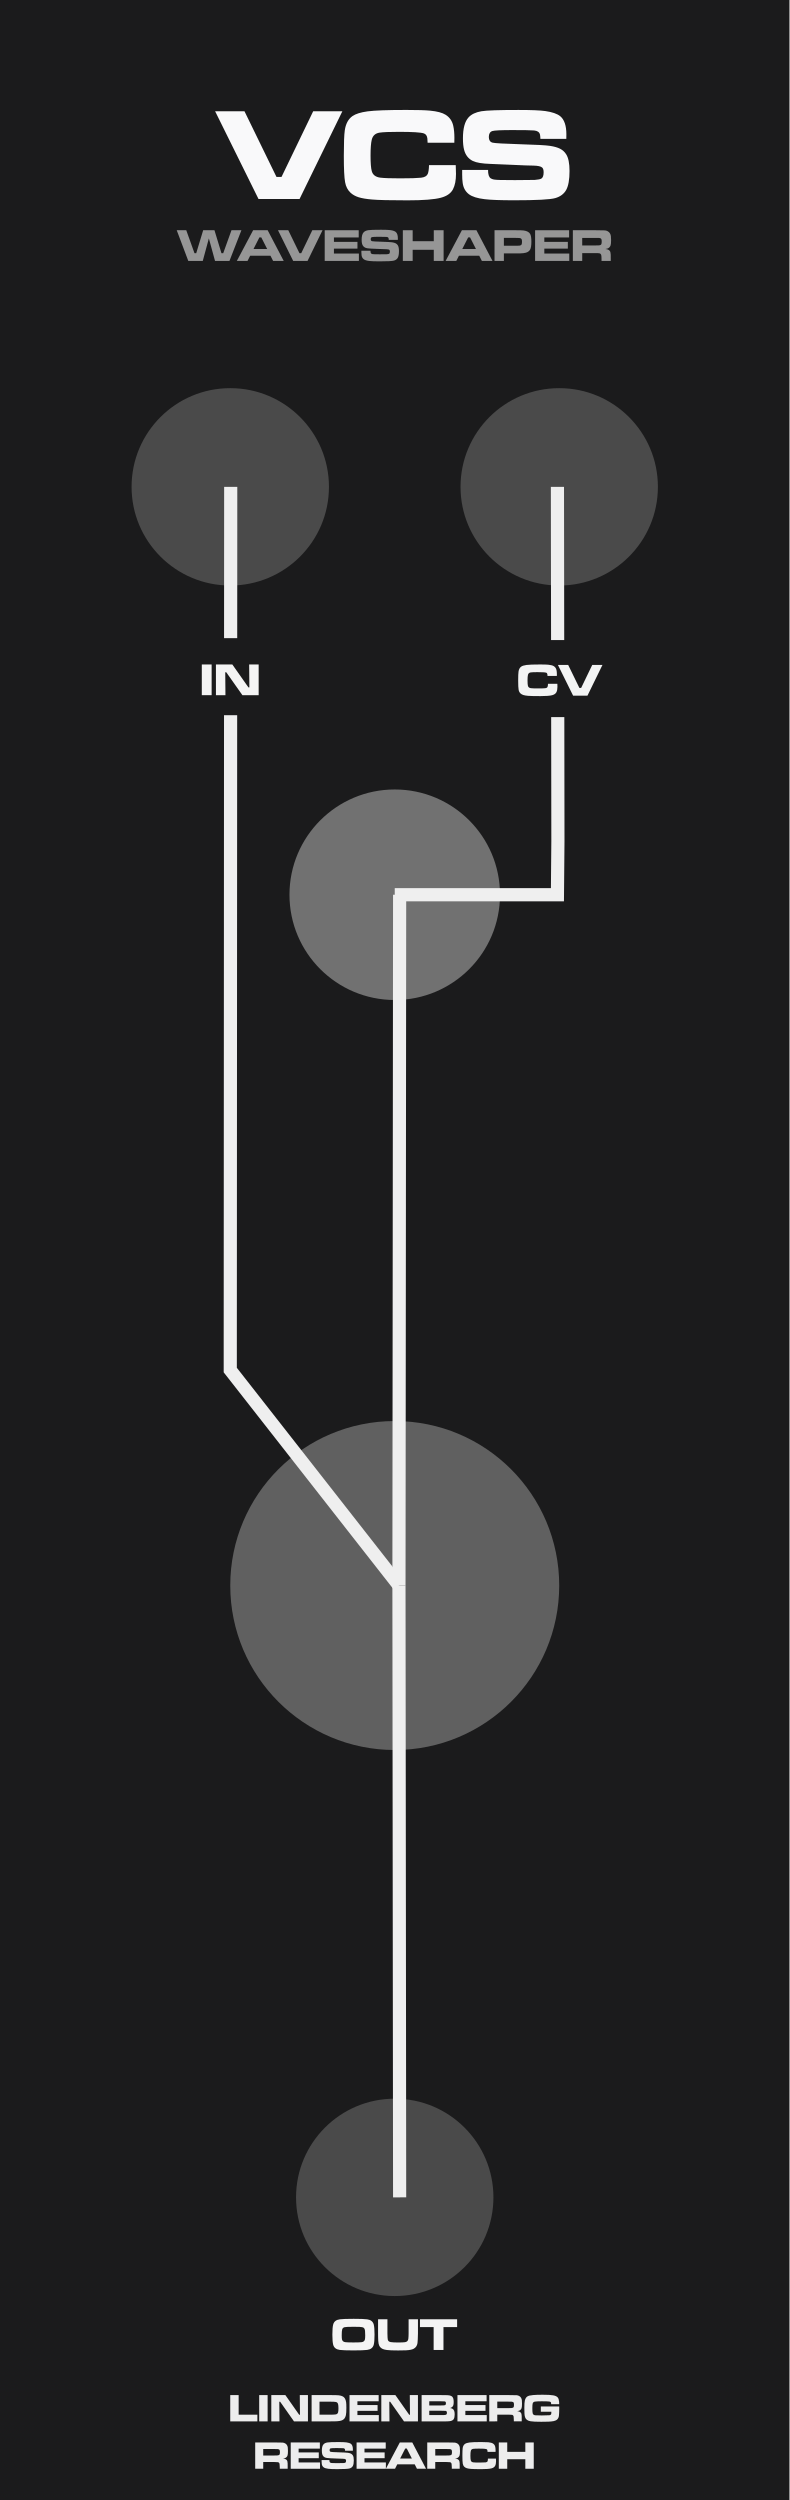
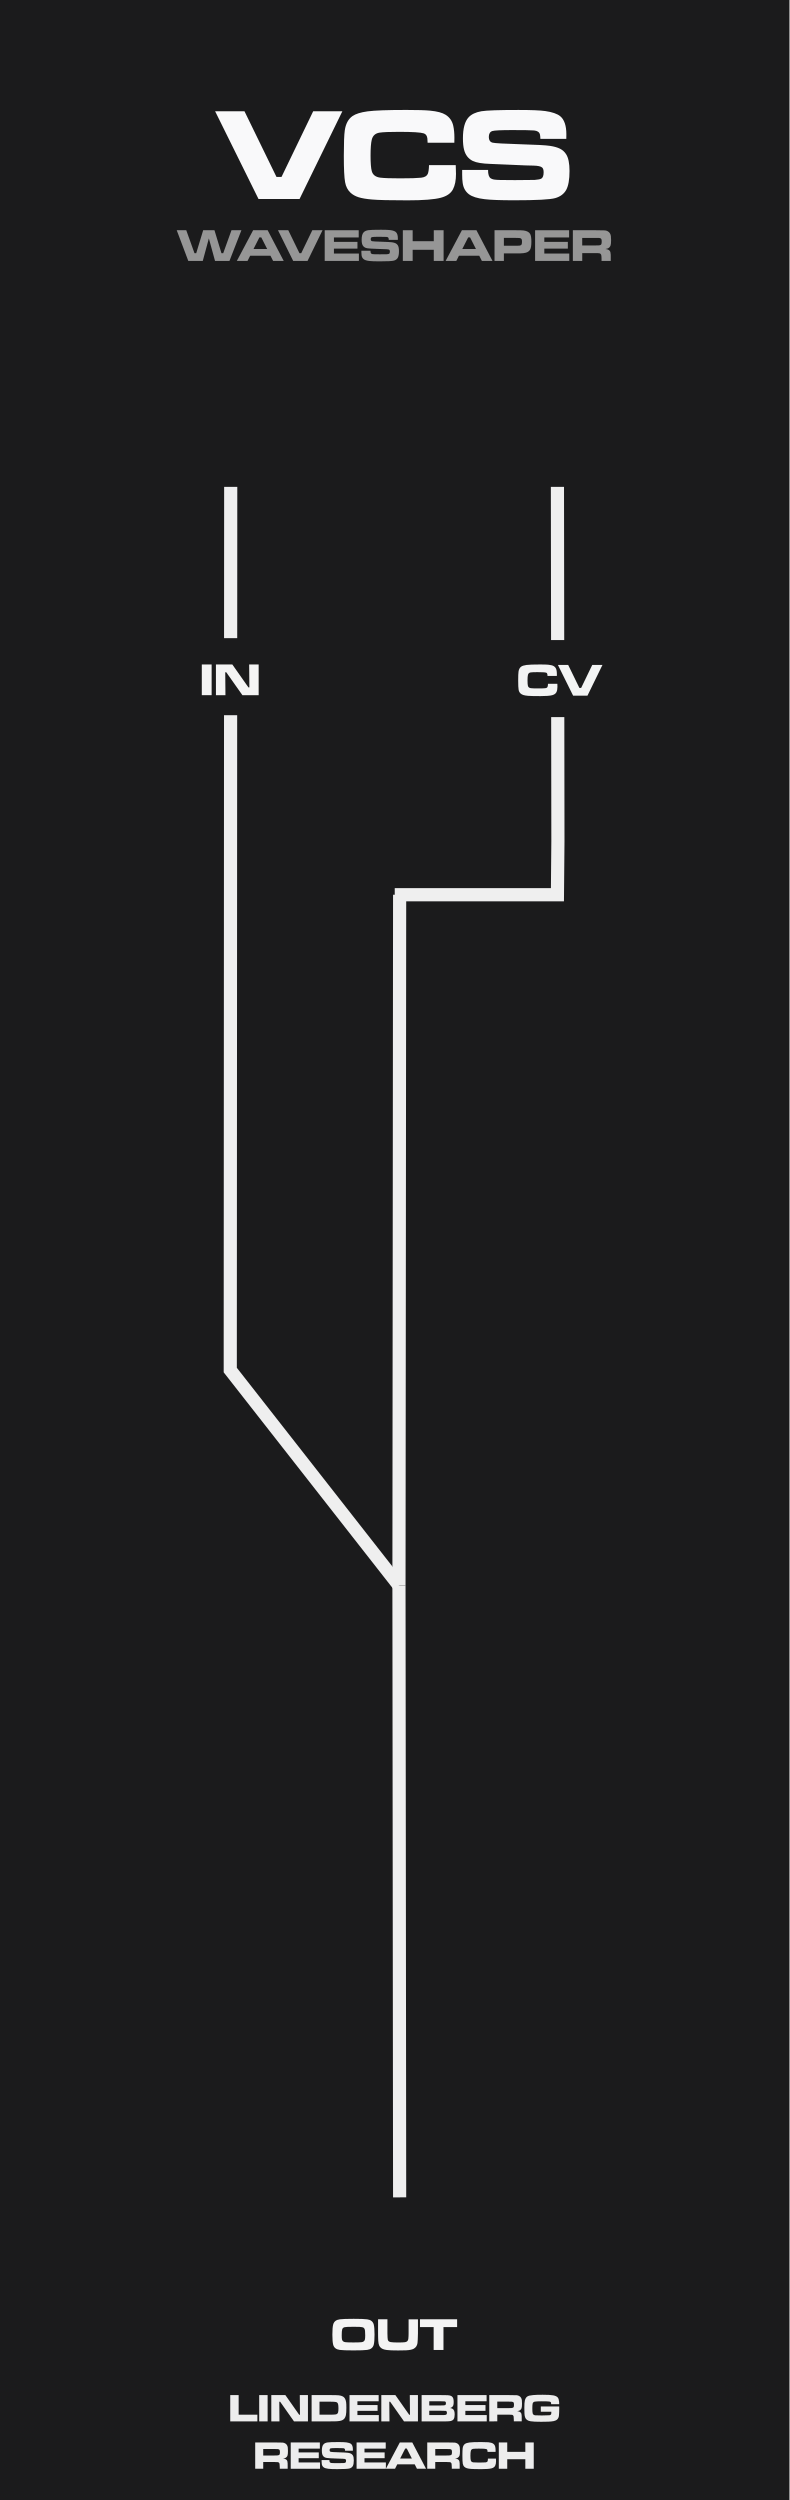
<svg xmlns="http://www.w3.org/2000/svg" version="1.1" id="Layer_1" x="0px" y="0px" width="120px" height="380px" viewBox="0 0 120 380" enable-background="new 0 0 120 380" xml:space="preserve">
  <rect fill="#1B1B1C" width="120" height="380" />
-   <circle fill="#4A4A4A" cx="60" cy="334" r="15" />
-   <circle fill="#717171" cx="60" cy="136" r="16" />
-   <circle fill="#606060" cx="60" cy="241" r="25" />
-   <circle fill="#4A4A4A" cx="85" cy="74" r="15" />
-   <circle fill="#4A4A4A" cx="35" cy="74" r="15" />
  <g>
    <path fill="#F9F9FA" d="M32.7,16.917h4.463l4.863,9.98h0.762l4.814-9.98h4.434l-6.504,13.33h-6.24L32.7,16.917z" />
-     <path fill="#F9F9FA" d="M65.21,25.101h4.062c0.026,0.651,0.039,1.097,0.039,1.338c0,0.97-0.153,1.748-0.459,2.334   c-0.319,0.612-0.928,1.039-1.826,1.279c-0.983,0.267-2.683,0.4-5.098,0.4c-2.663,0-4.457-0.042-5.381-0.127   c-0.859-0.072-1.537-0.186-2.031-0.342s-0.905-0.384-1.23-0.684c-0.436-0.404-0.713-0.938-0.83-1.602   c-0.13-0.697-0.195-2.038-0.195-4.023c0-1.908,0.049-3.193,0.146-3.857c0.143-0.996,0.531-1.719,1.162-2.168   c0.482-0.338,1.25-0.58,2.305-0.723c1.094-0.143,3.057-0.215,5.889-0.215c1.687,0,2.888,0.036,3.604,0.107   c1.081,0.104,1.868,0.312,2.363,0.625c0.612,0.384,0.999,0.941,1.162,1.67c0.117,0.521,0.176,1.123,0.176,1.807   c0,0.117-0.003,0.375-0.01,0.771h-4.062c-0.013-0.326-0.026-0.547-0.039-0.664c-0.052-0.397-0.231-0.648-0.537-0.752   c-0.462-0.156-1.726-0.234-3.789-0.234c-1.406,0-2.376,0.039-2.91,0.117c-0.651,0.091-1.055,0.446-1.211,1.064   c-0.124,0.501-0.186,1.309-0.186,2.422c0,1.146,0.062,1.937,0.186,2.373c0.156,0.566,0.586,0.895,1.289,0.986   c0.573,0.072,1.579,0.107,3.018,0.107c1.556,0,2.617-0.033,3.184-0.098c0.534-0.059,0.872-0.25,1.016-0.576   C65.132,26.165,65.197,25.719,65.21,25.101z" />
-     <path fill="#F9F9FA" d="M70.249,25.833h3.936c-0.007,0.658,0.127,1.081,0.4,1.27c0.144,0.091,0.306,0.153,0.488,0.186   s0.501,0.055,0.957,0.068c0.228,0.006,0.974,0.013,2.236,0.02c1.731-0.006,2.734-0.016,3.008-0.029   c0.515-0.039,0.853-0.107,1.016-0.205c0.228-0.143,0.342-0.462,0.342-0.957c0-0.338-0.071-0.576-0.215-0.713   c-0.195-0.189-0.661-0.29-1.396-0.303c-0.508,0-1.569-0.039-3.184-0.117c-1.667-0.078-2.747-0.124-3.242-0.137   c-1.289-0.039-2.197-0.189-2.725-0.449c-0.677-0.332-1.12-0.898-1.328-1.699c-0.117-0.443-0.176-1.022-0.176-1.738   c0-1.51,0.286-2.575,0.859-3.193c0.43-0.469,1.081-0.778,1.953-0.928c0.788-0.13,2.663-0.195,5.625-0.195   c1.927,0,3.288,0.055,4.082,0.166c1.048,0.15,1.804,0.41,2.266,0.781c0.625,0.514,0.938,1.436,0.938,2.764   c0,0.143-0.003,0.371-0.01,0.684h-3.936c-0.013-0.319-0.036-0.541-0.068-0.664c-0.091-0.365-0.391-0.57-0.898-0.615   c-0.449-0.039-1.543-0.059-3.281-0.059c-1.719,0-2.737,0.049-3.057,0.146c-0.358,0.117-0.537,0.42-0.537,0.908   c0,0.469,0.188,0.755,0.566,0.859c0.319,0.084,1.755,0.166,4.307,0.244c2.312,0.065,3.786,0.146,4.424,0.244   c0.645,0.098,1.157,0.244,1.538,0.439s0.686,0.472,0.913,0.83c0.345,0.527,0.518,1.377,0.518,2.549   c0,1.309-0.169,2.269-0.508,2.881c-0.339,0.605-0.892,1.019-1.66,1.24c-0.755,0.221-2.835,0.332-6.24,0.332   c-2.07,0-3.564-0.055-4.482-0.166c-1.12-0.13-1.924-0.384-2.412-0.762c-0.527-0.404-0.84-0.973-0.938-1.709   c-0.052-0.358-0.078-0.781-0.078-1.27V25.833z" />
+     <path fill="#F9F9FA" d="M65.21,25.101h4.062c0.026,0.651,0.039,1.097,0.039,1.338c0,0.97-0.152,1.748-0.459,2.334   c-0.318,0.612-0.928,1.039-1.826,1.279c-0.982,0.267-2.683,0.4-5.098,0.4c-2.663,0-4.457-0.042-5.381-0.127   c-0.859-0.072-1.537-0.186-2.031-0.342c-0.494-0.156-0.905-0.384-1.23-0.684c-0.436-0.404-0.713-0.938-0.83-1.602   c-0.13-0.697-0.195-2.038-0.195-4.023c0-1.908,0.049-3.193,0.146-3.857c0.143-0.996,0.531-1.719,1.162-2.168   c0.482-0.338,1.25-0.58,2.305-0.723c1.094-0.143,3.057-0.215,5.89-0.215c1.687,0,2.887,0.036,3.604,0.107   c1.081,0.104,1.867,0.312,2.363,0.625c0.611,0.384,0.998,0.941,1.162,1.67c0.116,0.521,0.176,1.123,0.176,1.807   c0,0.117-0.004,0.375-0.01,0.771h-4.062c-0.014-0.326-0.025-0.547-0.039-0.664c-0.053-0.397-0.23-0.648-0.537-0.752   c-0.462-0.156-1.727-0.234-3.789-0.234c-1.406,0-2.376,0.039-2.91,0.117c-0.651,0.091-1.055,0.446-1.211,1.064   c-0.124,0.501-0.186,1.309-0.186,2.422c0,1.146,0.062,1.937,0.186,2.373c0.156,0.566,0.586,0.895,1.289,0.986   c0.573,0.072,1.579,0.107,3.018,0.107c1.557,0,2.617-0.033,3.185-0.098c0.534-0.059,0.872-0.25,1.017-0.576   C65.132,26.165,65.197,25.719,65.21,25.101z" />
+     <path fill="#F9F9FA" d="M70.249,25.833h3.937c-0.008,0.658,0.127,1.081,0.399,1.27c0.144,0.091,0.306,0.153,0.488,0.186   c0.182,0.033,0.501,0.055,0.956,0.068c0.229,0.006,0.975,0.013,2.236,0.02c1.731-0.006,2.734-0.016,3.008-0.029   c0.516-0.039,0.854-0.107,1.017-0.205c0.228-0.143,0.342-0.462,0.342-0.957c0-0.338-0.071-0.576-0.215-0.713   c-0.194-0.189-0.661-0.29-1.396-0.303c-0.508,0-1.569-0.039-3.185-0.117c-1.667-0.078-2.747-0.124-3.241-0.137   c-1.289-0.039-2.197-0.189-2.726-0.449c-0.677-0.332-1.12-0.898-1.328-1.699c-0.117-0.443-0.176-1.022-0.176-1.738   c0-1.51,0.286-2.575,0.858-3.193c0.43-0.469,1.082-0.778,1.953-0.928c0.788-0.13,2.663-0.195,5.625-0.195   c1.928,0,3.288,0.055,4.082,0.166c1.049,0.15,1.805,0.41,2.266,0.781c0.625,0.514,0.938,1.436,0.938,2.764   c0,0.143-0.003,0.371-0.01,0.684h-3.937c-0.013-0.319-0.035-0.541-0.067-0.664c-0.091-0.365-0.392-0.57-0.898-0.615   c-0.448-0.039-1.543-0.059-3.28-0.059c-1.72,0-2.737,0.049-3.058,0.146c-0.358,0.117-0.537,0.42-0.537,0.908   c0,0.469,0.188,0.755,0.566,0.859c0.319,0.084,1.755,0.166,4.307,0.244c2.312,0.065,3.786,0.146,4.425,0.244   c0.645,0.098,1.156,0.244,1.537,0.439c0.381,0.195,0.687,0.472,0.913,0.83c0.345,0.527,0.519,1.377,0.519,2.549   c0,1.309-0.17,2.269-0.508,2.881c-0.34,0.605-0.893,1.019-1.66,1.24c-0.756,0.221-2.836,0.332-6.24,0.332   c-2.07,0-3.564-0.055-4.482-0.166c-1.119-0.13-1.924-0.384-2.412-0.762c-0.526-0.404-0.84-0.973-0.938-1.709   c-0.053-0.358-0.078-0.781-0.078-1.27L70.249,25.833L70.249,25.833z" />
  </g>
  <polyline fill="none" stroke="#EFEFEF" stroke-width="2" stroke-miterlimit="10" points="60,136 84.73,136 84.803,127.875 84.73,74   " />
-   <polyline fill="none" stroke="#EFEFEF" stroke-width="2" stroke-miterlimit="10" points="35.069,74 35,205 35,208.25 60.642,241 " />
-   <rect x="76.767" y="97.29" fill="#1B1B1C" width="16.474" height="11.71" />
+   <polyline fill="none" stroke="#EFEFEF" stroke-width="2" stroke-miterlimit="10" points="35.069,74 35,205 35,208.25 60.643,241 " />
+   <rect x="76.768" y="97.29" fill="#1B1B1C" width="16.474" height="11.71" />
  <rect x="26.832" y="97" fill="#1B1B1C" width="16.474" height="11.71" />
  <g>
    <path fill="#969696" d="M26.863,34.995h1.449l1.251,3.493h0.263l1.056-3.493h1.716l1.063,3.493h0.267l1.258-3.493h1.507   l-1.815,4.666h-2.194l-0.937-3.421l-0.926,3.421H28.62L26.863,34.995z" />
    <path fill="#969696" d="M41.511,39.66l-0.4-0.79h-3.086l-0.4,0.79h-1.624l2.475-4.666h2.208l2.44,4.666H41.511z M40.612,37.849   l-0.899-1.767H39.43l-0.899,1.767H40.612z" />
    <path fill="#969696" d="M42.255,34.995h1.562l1.702,3.493h0.267l1.685-3.493h1.552l-2.276,4.666h-2.184L42.255,34.995z" />
    <path fill="#969696" d="M49.356,34.995h5.168v1.097h-3.767v0.673h3.575v1.025h-3.575v0.749h3.794v1.121h-5.195V34.995z" />
-     <path fill="#969696" d="M54.93,38.115h1.377c-0.002,0.23,0.044,0.378,0.14,0.444c0.05,0.032,0.107,0.054,0.171,0.065   s0.175,0.02,0.335,0.024c0.08,0.002,0.341,0.004,0.783,0.007c0.606-0.002,0.957-0.006,1.053-0.01   c0.18-0.014,0.298-0.038,0.355-0.072c0.08-0.05,0.12-0.162,0.12-0.335c0-0.119-0.025-0.202-0.075-0.25   c-0.068-0.066-0.231-0.102-0.489-0.106c-0.178,0-0.549-0.014-1.114-0.041c-0.583-0.027-0.961-0.043-1.135-0.048   c-0.451-0.014-0.769-0.066-0.954-0.157c-0.237-0.116-0.392-0.314-0.465-0.595c-0.041-0.155-0.062-0.358-0.062-0.608   c0-0.529,0.1-0.901,0.301-1.118c0.15-0.164,0.378-0.272,0.684-0.325c0.276-0.045,0.932-0.068,1.969-0.068   c0.674,0,1.151,0.02,1.429,0.058c0.367,0.052,0.631,0.144,0.793,0.273c0.219,0.18,0.328,0.502,0.328,0.967   c0,0.05-0.001,0.13-0.003,0.239h-1.377c-0.004-0.112-0.013-0.189-0.024-0.232c-0.032-0.127-0.137-0.199-0.314-0.215   c-0.157-0.014-0.54-0.021-1.148-0.021c-0.602,0-0.958,0.017-1.07,0.051c-0.125,0.041-0.188,0.147-0.188,0.318   c0,0.164,0.066,0.264,0.198,0.301c0.112,0.03,0.614,0.058,1.507,0.085c0.809,0.023,1.325,0.051,1.548,0.085   c0.226,0.034,0.405,0.085,0.539,0.154c0.133,0.068,0.24,0.165,0.319,0.291c0.121,0.185,0.181,0.482,0.181,0.892   c0,0.458-0.059,0.794-0.178,1.008c-0.119,0.212-0.312,0.356-0.581,0.434c-0.264,0.078-0.992,0.116-2.184,0.116   c-0.725,0-1.248-0.02-1.569-0.058c-0.392-0.045-0.673-0.134-0.844-0.267c-0.185-0.141-0.294-0.341-0.328-0.598   c-0.018-0.125-0.027-0.273-0.027-0.444V38.115z" />
-     <path fill="#969696" d="M61.232,34.995h1.493v1.668h3.21v-1.668h1.493v4.666h-1.493v-1.692h-3.21v1.692h-1.493V34.995z" />
-     <path fill="#969696" d="M73.244,39.66l-0.399-0.79h-3.087l-0.399,0.79h-1.624l2.475-4.666h2.209l2.439,4.666H73.244z    M72.346,37.849l-0.898-1.767h-0.284l-0.899,1.767H72.346z" />
-     <path fill="#969696" d="M75.168,39.66v-4.666h3.195c0.634,0,1.042,0.013,1.225,0.038c0.501,0.066,0.834,0.245,0.998,0.537   c0.123,0.219,0.184,0.609,0.184,1.172c0,0.577-0.066,0.981-0.201,1.213c-0.128,0.219-0.338,0.37-0.633,0.455   c-0.216,0.062-0.507,0.097-0.871,0.106c-0.164,0.002-0.393,0.003-0.688,0.003H76.59v1.142H75.168z M76.59,37.353h1.777   c0.289-0.002,0.464-0.006,0.523-0.01c0.209-0.014,0.343-0.081,0.399-0.202c0.036-0.075,0.055-0.209,0.055-0.403   c0-0.182-0.021-0.31-0.062-0.383c-0.062-0.109-0.19-0.17-0.387-0.181c-0.061-0.004-0.237-0.009-0.529-0.014H76.59V37.353z" />
-     <path fill="#969696" d="M81.336,34.995h5.168v1.097h-3.767v0.673h3.575v1.025h-3.575v0.749h3.794v1.121h-5.195V34.995z" />
-     <path fill="#969696" d="M87.074,39.66v-4.666h3.436c0.811,0.002,1.289,0.01,1.436,0.024c0.166,0.016,0.316,0.064,0.452,0.146   c0.136,0.081,0.241,0.184,0.316,0.309c0.077,0.134,0.124,0.274,0.14,0.42c0.021,0.171,0.031,0.377,0.031,0.619   c0,0.38-0.026,0.646-0.078,0.796c-0.08,0.223-0.23,0.378-0.451,0.465c-0.076,0.03-0.188,0.056-0.339,0.079   c0.299,0.023,0.513,0.108,0.643,0.256c0.057,0.066,0.098,0.142,0.121,0.228c0.024,0.085,0.041,0.21,0.05,0.374   c0.002,0.084,0.004,0.256,0.004,0.516v0.434h-1.402v-0.25c0-0.278-0.012-0.478-0.037-0.598c-0.036-0.173-0.129-0.276-0.277-0.308   c-0.098-0.021-0.304-0.031-0.618-0.031h-2.003v1.186H87.074z M88.496,37.309h2c0.298-0.004,0.475-0.009,0.529-0.014   c0.2-0.011,0.327-0.073,0.379-0.185c0.037-0.078,0.055-0.208,0.055-0.393c0-0.16-0.016-0.278-0.047-0.355   c-0.049-0.114-0.163-0.178-0.346-0.191c-0.063-0.004-0.255-0.008-0.574-0.01h-1.996V37.309z" />
+     <path fill="#969696" d="M54.93,38.115h1.377c-0.002,0.23,0.044,0.378,0.14,0.444c0.05,0.032,0.107,0.054,0.171,0.065   c0.064,0.011,0.175,0.02,0.335,0.024c0.08,0.002,0.341,0.004,0.783,0.007c0.606-0.002,0.957-0.006,1.053-0.01   c0.18-0.014,0.298-0.038,0.355-0.072c0.08-0.05,0.12-0.162,0.12-0.335c0-0.119-0.025-0.202-0.075-0.25   c-0.068-0.066-0.231-0.102-0.489-0.106c-0.178,0-0.549-0.014-1.114-0.041c-0.583-0.027-0.961-0.043-1.135-0.048   c-0.451-0.014-0.769-0.066-0.954-0.157c-0.237-0.116-0.392-0.314-0.465-0.595c-0.041-0.155-0.062-0.358-0.062-0.608   c0-0.529,0.1-0.901,0.301-1.118c0.15-0.164,0.378-0.272,0.684-0.325c0.276-0.045,0.932-0.068,1.969-0.068   c0.674,0,1.151,0.02,1.429,0.058c0.367,0.052,0.631,0.144,0.793,0.273c0.219,0.18,0.328,0.502,0.328,0.967   c0,0.05-0.001,0.13-0.003,0.239h-1.377c-0.004-0.112-0.013-0.189-0.024-0.232c-0.032-0.127-0.137-0.199-0.314-0.215   c-0.157-0.014-0.54-0.021-1.148-0.021c-0.602,0-0.958,0.017-1.07,0.051c-0.125,0.041-0.188,0.147-0.188,0.318   c0,0.164,0.066,0.264,0.198,0.301c0.112,0.03,0.614,0.058,1.507,0.085c0.809,0.023,1.325,0.051,1.548,0.085   c0.226,0.034,0.405,0.085,0.539,0.154c0.133,0.068,0.24,0.165,0.319,0.291c0.121,0.185,0.182,0.482,0.182,0.892   c0,0.458-0.06,0.794-0.179,1.008c-0.119,0.212-0.312,0.356-0.581,0.434c-0.264,0.078-0.992,0.116-2.184,0.116   c-0.725,0-1.248-0.02-1.569-0.058c-0.392-0.045-0.673-0.134-0.844-0.267c-0.185-0.141-0.294-0.341-0.328-0.598   c-0.018-0.125-0.027-0.273-0.027-0.444L54.93,38.115L54.93,38.115z" />
+     <path fill="#969696" d="M61.232,34.995h1.492v1.668h3.211v-1.668h1.492v4.666h-1.492v-1.692h-3.211v1.692h-1.492V34.995z" />
+     <path fill="#969696" d="M73.244,39.66l-0.398-0.79h-3.088l-0.398,0.79h-1.625l2.476-4.666h2.209l2.438,4.666H73.244z    M72.346,37.849l-0.897-1.767h-0.284l-0.898,1.767H72.346z" />
+     <path fill="#969696" d="M75.168,39.66v-4.666h3.195c0.634,0,1.041,0.013,1.225,0.038c0.501,0.066,0.834,0.245,0.998,0.537   c0.123,0.219,0.184,0.609,0.184,1.172c0,0.577-0.065,0.981-0.201,1.213c-0.127,0.219-0.338,0.37-0.633,0.455   c-0.215,0.062-0.506,0.097-0.871,0.106c-0.164,0.002-0.393,0.003-0.688,0.003H76.59v1.142H75.168z M76.59,37.353h1.777   c0.289-0.002,0.464-0.006,0.523-0.01c0.209-0.014,0.342-0.081,0.398-0.202c0.036-0.075,0.055-0.209,0.055-0.403   c0-0.182-0.021-0.31-0.062-0.383c-0.062-0.109-0.19-0.17-0.388-0.181c-0.061-0.004-0.236-0.009-0.528-0.014H76.59V37.353z" />
+     <path fill="#969696" d="M81.336,34.995h5.168v1.097h-3.768v0.673h3.576v1.025h-3.576v0.749h3.795v1.121h-5.195V34.995z" />
+     <path fill="#969696" d="M87.074,39.66v-4.666h3.436c0.811,0.002,1.289,0.01,1.436,0.024c0.166,0.016,0.316,0.064,0.453,0.146   c0.136,0.081,0.24,0.184,0.315,0.309c0.077,0.134,0.124,0.274,0.14,0.42c0.021,0.171,0.031,0.377,0.031,0.619   c0,0.38-0.025,0.646-0.078,0.796c-0.08,0.223-0.229,0.378-0.451,0.465c-0.076,0.03-0.188,0.056-0.338,0.079   c0.299,0.023,0.512,0.108,0.643,0.256c0.057,0.066,0.098,0.142,0.121,0.228c0.023,0.085,0.041,0.21,0.05,0.374   c0.002,0.084,0.004,0.256,0.004,0.516v0.434h-1.401v-0.25c0-0.278-0.013-0.478-0.037-0.598c-0.037-0.173-0.129-0.276-0.277-0.308   c-0.098-0.021-0.305-0.031-0.618-0.031h-2.003v1.186L87.074,39.66L87.074,39.66z M88.496,37.309h2   c0.298-0.004,0.475-0.009,0.529-0.014c0.199-0.011,0.326-0.073,0.379-0.185c0.037-0.078,0.055-0.208,0.055-0.393   c0-0.16-0.016-0.278-0.047-0.355c-0.049-0.114-0.163-0.178-0.346-0.191c-0.063-0.004-0.256-0.008-0.574-0.01h-1.996V37.309z" />
  </g>
  <g>
    <path fill="#EDEDED" d="M34.996,364.053h1.279v2.979h2.846v1.02h-4.125V364.053z" />
    <path fill="#EDEDED" d="M39.398,364.053h1.28v3.999h-1.28V364.053z" />
-     <path fill="#EDEDED" d="M41.238,364.053h2.137l2.095,2.982h0.126l-0.029-2.982h1.24v3.999h-2.119l-2.104-2.985h-0.132l0.026,2.985   h-1.24V364.053z" />
-     <path fill="#EDEDED" d="M47.365,368.052v-3.999h2.886c0.627,0,1.032,0.011,1.216,0.032c0.355,0.041,0.617,0.134,0.785,0.275   c0.18,0.156,0.298,0.408,0.354,0.759c0.027,0.166,0.041,0.455,0.041,0.867c0,0.529-0.022,0.897-0.069,1.104   c-0.063,0.281-0.17,0.488-0.316,0.621c-0.1,0.092-0.221,0.161-0.362,0.208c-0.143,0.047-0.336,0.081-0.578,0.103   c-0.19,0.021-0.547,0.026-1.065,0.026L47.365,368.052L47.365,368.052z M48.566,367.032h1.695c0.344,0,0.602-0.017,0.771-0.041   c0.188-0.031,0.309-0.139,0.357-0.313c0.036-0.129,0.055-0.332,0.055-0.609c0-0.297-0.02-0.515-0.059-0.65   c-0.047-0.174-0.154-0.279-0.322-0.316c-0.133-0.029-0.403-0.047-0.813-0.047h-1.685V367.032L48.566,367.032z" />
+     <path fill="#EDEDED" d="M41.238,364.053h2.137l2.095,2.982h0.126l-0.029-2.982h1.24v3.999h-2.119l-2.104-2.984h-0.132l0.026,2.984   h-1.24V364.053z" />
+     <path fill="#EDEDED" d="M47.365,368.052v-3.999h2.886c0.627,0,1.032,0.012,1.216,0.032c0.355,0.041,0.617,0.134,0.785,0.275   c0.18,0.155,0.298,0.407,0.354,0.759c0.027,0.166,0.041,0.455,0.041,0.867c0,0.528-0.022,0.896-0.069,1.104   c-0.063,0.281-0.17,0.488-0.316,0.621c-0.1,0.092-0.221,0.161-0.362,0.208c-0.143,0.047-0.336,0.081-0.578,0.104   c-0.19,0.021-0.547,0.025-1.065,0.025L47.365,368.052L47.365,368.052z M48.566,367.032h1.695c0.344,0,0.602-0.018,0.771-0.041   c0.188-0.031,0.309-0.14,0.357-0.313c0.036-0.129,0.055-0.332,0.055-0.608c0-0.297-0.02-0.516-0.059-0.65   c-0.047-0.174-0.154-0.279-0.322-0.315c-0.133-0.029-0.403-0.048-0.813-0.048h-1.685L48.566,367.032L48.566,367.032z" />
    <path fill="#EDEDED" d="M53.126,364.053h4.43v0.94h-3.229v0.577h3.064v0.879h-3.064v0.642h3.252v0.961h-4.453V364.053   L53.126,364.053z" />
-     <path fill="#EDEDED" d="M57.96,364.053h2.137l2.094,2.982h0.127l-0.029-2.982h1.238v3.999H61.41l-2.104-2.985h-0.133l0.026,2.985   H57.96V364.053z" />
-     <path fill="#EDEDED" d="M64.086,368.052v-3.999h2.875c0.611,0.002,0.975,0.007,1.09,0.015c0.262,0.019,0.453,0.062,0.576,0.144   c0.143,0.09,0.232,0.214,0.275,0.372c0.039,0.147,0.059,0.317,0.059,0.51c0,0.234-0.021,0.411-0.066,0.53   c-0.074,0.19-0.23,0.322-0.473,0.396c0.18,0.031,0.311,0.076,0.396,0.136c0.195,0.133,0.293,0.405,0.293,0.825   c0,0.326-0.051,0.567-0.152,0.727c-0.09,0.137-0.227,0.229-0.41,0.278c-0.154,0.041-0.418,0.062-0.783,0.064l-0.795,0.006   L64.086,368.052L64.086,368.052z M65.248,365.629h1.717c0.377,0,0.602-0.016,0.674-0.044c0.096-0.037,0.145-0.133,0.145-0.287   c0-0.158-0.059-0.253-0.174-0.284c-0.045-0.012-0.26-0.019-0.645-0.021h-1.717V365.629L65.248,365.629z M65.248,367.091h1.723   c0.32-0.002,0.51-0.004,0.564-0.006c0.178-0.008,0.291-0.043,0.34-0.105c0.037-0.051,0.057-0.129,0.057-0.231   c0-0.168-0.061-0.27-0.182-0.296c-0.043-0.015-0.303-0.021-0.779-0.021h-1.723V367.091L65.248,367.091z" />
-     <path fill="#EDEDED" d="M69.533,364.053h4.43v0.94h-3.229v0.577h3.064v0.879h-3.064v0.642h3.252v0.961h-4.453V364.053   L69.533,364.053z" />
-     <path fill="#EDEDED" d="M74.367,368.052v-3.999h2.945c0.693,0.002,1.104,0.009,1.229,0.021c0.145,0.014,0.273,0.056,0.389,0.125   c0.115,0.066,0.207,0.154,0.271,0.265c0.066,0.115,0.105,0.235,0.119,0.36c0.018,0.146,0.025,0.32,0.025,0.527   c0,0.326-0.021,0.557-0.066,0.686c-0.068,0.188-0.197,0.321-0.387,0.396c-0.064,0.025-0.16,0.048-0.289,0.067   c0.256,0.02,0.438,0.093,0.551,0.22c0.049,0.057,0.082,0.121,0.104,0.195c0.021,0.069,0.035,0.18,0.041,0.317   c0.002,0.072,0.004,0.223,0.004,0.442v0.372h-1.201v-0.214c0-0.238-0.012-0.409-0.031-0.515c-0.031-0.146-0.111-0.234-0.238-0.265   c-0.084-0.018-0.26-0.025-0.529-0.025h-1.717v1.019L74.367,368.052L74.367,368.052z M75.586,366.036h1.713   c0.258-0.005,0.408-0.011,0.455-0.015c0.172-0.01,0.279-0.062,0.324-0.156c0.031-0.065,0.047-0.181,0.047-0.339   c0-0.137-0.014-0.235-0.041-0.305c-0.041-0.098-0.139-0.149-0.295-0.164c-0.055-0.004-0.219-0.007-0.492-0.009h-1.711V366.036   L75.586,366.036z" />
-     <path fill="#EDEDED" d="M82.213,365.784h2.785c0.004,0.088,0.006,0.145,0.006,0.17c0,0.521-0.014,0.928-0.043,1.213   c-0.047,0.461-0.309,0.739-0.785,0.838c-0.246,0.049-0.516,0.078-0.809,0.088c-0.312,0.012-0.68,0.018-1.105,0.018   c-0.756,0-1.295-0.024-1.619-0.081c-0.449-0.072-0.729-0.279-0.834-0.619c-0.055-0.166-0.084-0.356-0.092-0.571   c-0.01-0.271-0.016-0.557-0.016-0.861c0-0.516,0.025-0.878,0.074-1.087c0.068-0.291,0.189-0.496,0.361-0.615   c0.092-0.062,0.203-0.11,0.34-0.146c0.135-0.033,0.326-0.062,0.574-0.083c0.352-0.031,0.822-0.047,1.418-0.047   c0.768,0,1.309,0.029,1.627,0.091c0.322,0.061,0.549,0.168,0.68,0.322c0.115,0.139,0.186,0.354,0.211,0.655   c0.006,0.078,0.01,0.201,0.01,0.367h-1.219c-0.002-0.106-0.008-0.184-0.02-0.223c-0.025-0.1-0.113-0.159-0.26-0.179   c-0.193-0.025-0.574-0.038-1.143-0.038c-0.506,0-0.857,0.017-1.053,0.05c-0.186,0.033-0.299,0.135-0.338,0.305   c-0.029,0.129-0.047,0.358-0.047,0.688c0,0.379,0.018,0.638,0.051,0.773c0.043,0.188,0.176,0.289,0.398,0.312   c0.109,0.01,0.438,0.019,0.99,0.024c0.602-0.005,0.988-0.017,1.162-0.033c0.158-0.025,0.25-0.098,0.271-0.208   c0.014-0.07,0.021-0.181,0.021-0.322h-1.604v-0.801L82.213,365.784L82.213,365.784z" />
-     <path fill="#EDEDED" d="M38.791,375.252v-3.999h2.943c0.695,0.002,1.105,0.009,1.23,0.021c0.143,0.017,0.271,0.059,0.389,0.125   c0.115,0.069,0.207,0.157,0.271,0.268c0.065,0.112,0.106,0.232,0.12,0.357c0.018,0.146,0.025,0.323,0.025,0.53   c0,0.326-0.021,0.554-0.066,0.683c-0.068,0.191-0.197,0.324-0.387,0.398c-0.064,0.025-0.162,0.048-0.291,0.067   c0.256,0.02,0.439,0.093,0.552,0.22c0.049,0.057,0.083,0.121,0.104,0.195c0.021,0.069,0.034,0.18,0.041,0.317   c0.002,0.072,0.004,0.22,0.004,0.442v0.372h-1.201v-0.214c0-0.238-0.012-0.409-0.032-0.516c-0.031-0.146-0.11-0.233-0.237-0.264   c-0.084-0.018-0.261-0.026-0.529-0.026h-1.718v1.02L38.791,375.252L38.791,375.252z M40.009,373.236h1.715   c0.256-0.004,0.406-0.008,0.453-0.012c0.172-0.01,0.28-0.062,0.325-0.158c0.031-0.063,0.047-0.179,0.047-0.337   c0-0.137-0.014-0.235-0.041-0.305c-0.041-0.098-0.14-0.152-0.296-0.164c-0.055-0.004-0.219-0.007-0.492-0.009h-1.711V373.236   L40.009,373.236z" />
-     <path fill="#EDEDED" d="M44.189,371.253h4.431v0.938H45.39v0.577h3.064v0.879H45.39v0.645h3.252v0.961h-4.453V371.253   L44.189,371.253z" />
-     <path fill="#EDEDED" d="M48.883,373.928h1.181c-0.002,0.197,0.039,0.324,0.121,0.381c0.043,0.027,0.092,0.046,0.146,0.059   c0.054,0.01,0.149,0.017,0.287,0.021c0.067,0.002,0.292,0.004,0.671,0.006c0.52-0.002,0.82-0.005,0.902-0.009   c0.153-0.012,0.256-0.032,0.305-0.062c0.068-0.044,0.104-0.14,0.104-0.285c0-0.104-0.021-0.174-0.064-0.215   c-0.059-0.059-0.198-0.089-0.42-0.093c-0.151,0-0.471-0.012-0.954-0.034c-0.5-0.021-0.824-0.035-0.974-0.041   c-0.387-0.013-0.658-0.058-0.816-0.136c-0.203-0.1-0.336-0.27-0.398-0.51c-0.035-0.133-0.053-0.307-0.053-0.521   c0-0.451,0.086-0.771,0.258-0.956c0.129-0.144,0.324-0.233,0.586-0.278c0.236-0.039,0.799-0.062,1.688-0.062   c0.577,0,0.985,0.02,1.225,0.053c0.313,0.045,0.541,0.123,0.681,0.231c0.188,0.154,0.28,0.434,0.28,0.829   c0,0.043-0.001,0.111-0.003,0.205h-1.181c-0.004-0.096-0.011-0.162-0.021-0.199c-0.027-0.106-0.117-0.171-0.271-0.185   c-0.136-0.013-0.463-0.021-0.984-0.021c-0.516,0-0.821,0.018-0.917,0.045c-0.107,0.034-0.16,0.125-0.16,0.271   c0,0.141,0.057,0.227,0.17,0.258c0.096,0.025,0.525,0.05,1.291,0.073c0.693,0.02,1.137,0.044,1.328,0.073   c0.192,0.026,0.346,0.07,0.461,0.132c0.113,0.059,0.205,0.142,0.273,0.249c0.104,0.158,0.154,0.413,0.154,0.765   c0,0.396-0.051,0.683-0.151,0.864c-0.103,0.182-0.269,0.306-0.498,0.372c-0.228,0.064-0.851,0.1-1.872,0.1   c-0.621,0-1.068-0.017-1.345-0.05c-0.336-0.039-0.577-0.115-0.724-0.229c-0.158-0.121-0.252-0.293-0.281-0.516   c-0.016-0.104-0.023-0.231-0.023-0.381L48.883,373.928L48.883,373.928z" />
-     <path fill="#EDEDED" d="M54.201,371.253h4.43v0.938h-3.229v0.577h3.063v0.879h-3.063v0.645h3.252v0.961h-4.453V371.253   L54.201,371.253z" />
-     <path fill="#EDEDED" d="M63.377,375.252l-0.344-0.677h-2.646l-0.343,0.677h-1.393l2.121-3.999h1.893l2.092,3.999H63.377z    M62.605,373.699l-0.771-1.518h-0.242l-0.772,1.518H62.605z" />
-     <path fill="#EDEDED" d="M64.941,375.252v-3.999h2.943c0.695,0.002,1.105,0.009,1.23,0.021c0.143,0.017,0.271,0.059,0.387,0.125   c0.117,0.069,0.207,0.157,0.271,0.268c0.066,0.112,0.105,0.232,0.121,0.357c0.018,0.146,0.025,0.323,0.025,0.53   c0,0.326-0.021,0.554-0.066,0.683c-0.068,0.191-0.197,0.324-0.389,0.398c-0.062,0.025-0.16,0.048-0.289,0.067   c0.256,0.02,0.439,0.093,0.551,0.22c0.049,0.057,0.084,0.121,0.104,0.195c0.021,0.069,0.035,0.18,0.043,0.317   c0.002,0.072,0.002,0.22,0.002,0.442v0.372h-1.201v-0.214c0-0.238-0.01-0.409-0.031-0.516c-0.031-0.146-0.109-0.233-0.236-0.264   c-0.084-0.018-0.262-0.026-0.531-0.026h-1.717v1.02L64.941,375.252L64.941,375.252z M66.16,373.236h1.713   c0.256-0.004,0.408-0.008,0.455-0.012c0.172-0.01,0.279-0.062,0.324-0.158c0.031-0.063,0.047-0.179,0.047-0.337   c0-0.137-0.014-0.235-0.041-0.305c-0.041-0.098-0.139-0.152-0.295-0.164c-0.055-0.004-0.219-0.007-0.492-0.009H66.16V373.236   L66.16,373.236z" />
-     <path fill="#EDEDED" d="M74.166,373.708h1.219c0.01,0.192,0.014,0.329,0.014,0.398c0,0.291-0.047,0.524-0.139,0.7   c-0.096,0.187-0.277,0.312-0.549,0.384c-0.295,0.08-0.805,0.12-1.527,0.12c-0.801,0-1.338-0.013-1.615-0.038   c-0.258-0.021-0.461-0.056-0.609-0.103c-0.146-0.047-0.27-0.115-0.369-0.205c-0.131-0.121-0.213-0.281-0.248-0.48   c-0.039-0.209-0.059-0.608-0.059-1.207c0-0.569,0.014-0.958,0.043-1.154c0.043-0.3,0.16-0.519,0.35-0.65   c0.145-0.102,0.375-0.174,0.691-0.217c0.328-0.043,0.916-0.064,1.766-0.064c0.508,0,0.867,0.014,1.082,0.032   c0.324,0.031,0.561,0.094,0.709,0.188c0.184,0.112,0.301,0.279,0.35,0.5c0.035,0.154,0.053,0.338,0.053,0.543   c0,0.032-0.002,0.109-0.004,0.229h-1.219c-0.004-0.098-0.008-0.164-0.012-0.199c-0.016-0.119-0.068-0.191-0.162-0.226   c-0.139-0.047-0.518-0.07-1.137-0.07c-0.422,0-0.713,0.014-0.873,0.035c-0.193,0.027-0.314,0.134-0.361,0.319   c-0.037,0.147-0.057,0.393-0.057,0.727c0,0.344,0.02,0.581,0.057,0.712c0.047,0.17,0.176,0.271,0.387,0.296   c0.172,0.021,0.473,0.032,0.904,0.032c0.467,0,0.785-0.01,0.955-0.029c0.16-0.018,0.262-0.073,0.305-0.173   C74.145,374.027,74.162,373.894,74.166,373.708z" />
-     <path fill="#EDEDED" d="M75.818,371.253H77.1v1.43h2.75v-1.43h1.279v3.999H79.85v-1.45H77.1v1.45h-1.281V371.253z" />
+     <path fill="#EDEDED" d="M57.96,364.053h2.137l2.094,2.982h0.127l-0.029-2.982h1.238v3.999H61.41l-2.104-2.984h-0.133l0.026,2.984   H57.96V364.053z" />
+     <path fill="#EDEDED" d="M64.086,368.052v-3.999h2.875c0.611,0.002,0.975,0.007,1.09,0.016c0.262,0.019,0.453,0.062,0.576,0.144   c0.143,0.09,0.232,0.214,0.275,0.372c0.039,0.147,0.059,0.317,0.059,0.51c0,0.234-0.021,0.411-0.066,0.53   c-0.074,0.19-0.229,0.322-0.473,0.396c0.18,0.03,0.311,0.075,0.396,0.136c0.195,0.133,0.293,0.404,0.293,0.825   c0,0.325-0.051,0.566-0.152,0.727c-0.09,0.137-0.227,0.229-0.41,0.278c-0.154,0.041-0.418,0.062-0.783,0.063l-0.795,0.006   L64.086,368.052L64.086,368.052z M65.248,365.629h1.717c0.377,0,0.602-0.016,0.674-0.044c0.096-0.037,0.146-0.133,0.146-0.287   c0-0.158-0.06-0.253-0.175-0.284c-0.045-0.012-0.26-0.019-0.645-0.021h-1.717V365.629L65.248,365.629z M65.248,367.091h1.723   c0.32-0.002,0.51-0.004,0.564-0.006c0.178-0.008,0.291-0.043,0.34-0.104c0.037-0.052,0.057-0.13,0.057-0.231   c0-0.168-0.061-0.271-0.182-0.296c-0.043-0.016-0.303-0.021-0.779-0.021h-1.723V367.091L65.248,367.091z" />
+     <path fill="#EDEDED" d="M69.533,364.053h4.43v0.94h-3.229v0.577h3.063v0.879h-3.063v0.642h3.252v0.961h-4.453V364.053   L69.533,364.053z" />
+     <path fill="#EDEDED" d="M74.367,368.052v-3.999h2.945c0.692,0.002,1.104,0.01,1.229,0.021c0.145,0.014,0.273,0.056,0.389,0.125   c0.115,0.065,0.207,0.153,0.271,0.265c0.066,0.115,0.105,0.235,0.119,0.36c0.018,0.146,0.025,0.319,0.025,0.526   c0,0.326-0.021,0.558-0.066,0.687c-0.068,0.188-0.197,0.321-0.387,0.396c-0.064,0.025-0.16,0.049-0.289,0.067   c0.256,0.02,0.438,0.093,0.551,0.22c0.049,0.058,0.082,0.121,0.104,0.195c0.021,0.069,0.035,0.18,0.041,0.317   c0.002,0.071,0.004,0.223,0.004,0.441v0.372h-1.201v-0.214c0-0.238-0.012-0.409-0.031-0.515c-0.03-0.146-0.11-0.234-0.237-0.266   c-0.084-0.018-0.26-0.024-0.528-0.024h-1.718v1.019L74.367,368.052L74.367,368.052z M75.586,366.036h1.713   c0.258-0.005,0.408-0.011,0.455-0.015c0.172-0.011,0.279-0.062,0.324-0.156c0.031-0.065,0.047-0.182,0.047-0.339   c0-0.138-0.014-0.235-0.041-0.306c-0.041-0.098-0.139-0.148-0.295-0.164c-0.055-0.004-0.219-0.007-0.492-0.009h-1.711V366.036   L75.586,366.036z" />
+     <path fill="#EDEDED" d="M82.213,365.784h2.785c0.004,0.088,0.006,0.145,0.006,0.17c0,0.521-0.014,0.928-0.043,1.213   c-0.047,0.461-0.309,0.739-0.785,0.838c-0.246,0.049-0.516,0.078-0.809,0.088c-0.312,0.013-0.68,0.019-1.105,0.019   c-0.756,0-1.295-0.024-1.619-0.081c-0.449-0.072-0.729-0.279-0.834-0.619c-0.055-0.166-0.084-0.356-0.092-0.571   c-0.01-0.271-0.016-0.557-0.016-0.86c0-0.517,0.025-0.878,0.074-1.088c0.067-0.29,0.188-0.495,0.36-0.614   c0.093-0.062,0.203-0.11,0.341-0.146c0.135-0.033,0.325-0.062,0.573-0.083c0.353-0.031,0.822-0.047,1.418-0.047   c0.769,0,1.31,0.029,1.627,0.091c0.322,0.062,0.55,0.168,0.681,0.322c0.115,0.139,0.186,0.354,0.211,0.655   c0.006,0.078,0.01,0.201,0.01,0.367h-1.219c-0.002-0.106-0.008-0.185-0.021-0.224c-0.024-0.1-0.112-0.159-0.26-0.179   c-0.192-0.025-0.574-0.038-1.144-0.038c-0.506,0-0.856,0.017-1.053,0.05c-0.186,0.033-0.299,0.135-0.338,0.306   c-0.029,0.129-0.047,0.357-0.047,0.688c0,0.379,0.018,0.638,0.051,0.773c0.043,0.188,0.176,0.289,0.398,0.312   c0.109,0.01,0.438,0.02,0.99,0.024c0.602-0.006,0.987-0.018,1.162-0.033c0.157-0.025,0.25-0.098,0.271-0.208   c0.014-0.07,0.021-0.181,0.021-0.322h-1.604v-0.801H82.213L82.213,365.784z" />
+     <path fill="#EDEDED" d="M38.791,375.252v-3.999h2.943c0.695,0.002,1.105,0.009,1.23,0.021c0.143,0.017,0.271,0.059,0.389,0.125   c0.115,0.068,0.207,0.156,0.271,0.268c0.065,0.112,0.106,0.232,0.12,0.357c0.018,0.146,0.025,0.322,0.025,0.529   c0,0.326-0.021,0.555-0.066,0.684c-0.068,0.19-0.197,0.323-0.387,0.397c-0.064,0.025-0.162,0.048-0.291,0.067   c0.256,0.02,0.439,0.093,0.552,0.22c0.049,0.058,0.083,0.121,0.104,0.195c0.021,0.068,0.034,0.18,0.041,0.316   c0.002,0.072,0.004,0.221,0.004,0.442v0.372h-1.201v-0.214c0-0.238-0.012-0.409-0.032-0.517c-0.031-0.146-0.11-0.232-0.237-0.264   c-0.084-0.018-0.261-0.025-0.529-0.025h-1.718v1.02L38.791,375.252L38.791,375.252z M40.009,373.236h1.715   c0.256-0.004,0.406-0.009,0.453-0.013c0.172-0.01,0.28-0.062,0.325-0.157c0.031-0.063,0.047-0.18,0.047-0.338   c0-0.137-0.014-0.234-0.041-0.305c-0.041-0.098-0.14-0.151-0.296-0.164c-0.055-0.004-0.219-0.007-0.492-0.009h-1.711V373.236   L40.009,373.236z" />
+     <path fill="#EDEDED" d="M44.189,371.253h4.431v0.938h-3.23v0.576h3.064v0.879H45.39v0.646h3.252v0.961h-4.453V371.253   L44.189,371.253z" />
+     <path fill="#EDEDED" d="M48.883,373.928h1.181c-0.002,0.197,0.039,0.324,0.121,0.381c0.043,0.027,0.092,0.047,0.146,0.06   c0.054,0.01,0.149,0.017,0.287,0.021c0.067,0.002,0.292,0.004,0.671,0.006c0.52-0.002,0.82-0.005,0.902-0.009   c0.153-0.012,0.256-0.032,0.305-0.062c0.068-0.044,0.104-0.141,0.104-0.285c0-0.104-0.021-0.174-0.064-0.215   c-0.059-0.06-0.198-0.089-0.42-0.093c-0.151,0-0.471-0.013-0.954-0.034c-0.5-0.021-0.824-0.035-0.974-0.041   c-0.387-0.014-0.658-0.059-0.816-0.136c-0.203-0.101-0.336-0.271-0.398-0.511c-0.035-0.133-0.053-0.307-0.053-0.521   c0-0.451,0.086-0.771,0.258-0.956c0.129-0.145,0.324-0.233,0.586-0.278c0.236-0.039,0.799-0.062,1.688-0.062   c0.577,0,0.985,0.02,1.225,0.053c0.313,0.045,0.541,0.123,0.681,0.23c0.188,0.154,0.28,0.435,0.28,0.829   c0,0.043-0.001,0.111-0.003,0.205h-1.181c-0.004-0.096-0.011-0.162-0.021-0.198c-0.027-0.106-0.117-0.172-0.271-0.186   c-0.136-0.013-0.463-0.021-0.984-0.021c-0.516,0-0.821,0.018-0.917,0.045c-0.107,0.033-0.16,0.125-0.16,0.271   c0,0.142,0.057,0.228,0.17,0.258c0.096,0.025,0.525,0.051,1.291,0.073c0.693,0.021,1.137,0.044,1.328,0.073   c0.192,0.025,0.346,0.07,0.461,0.132c0.113,0.059,0.205,0.142,0.273,0.249c0.104,0.158,0.154,0.413,0.154,0.765   c0,0.396-0.051,0.684-0.151,0.864c-0.103,0.182-0.269,0.306-0.498,0.372c-0.228,0.064-0.851,0.1-1.872,0.1   c-0.621,0-1.068-0.017-1.345-0.05c-0.336-0.039-0.577-0.115-0.724-0.229c-0.158-0.121-0.252-0.293-0.281-0.517   c-0.016-0.104-0.023-0.23-0.023-0.381L48.883,373.928L48.883,373.928z" />
+     <path fill="#EDEDED" d="M54.201,371.253h4.43v0.938h-3.229v0.576h3.063v0.879h-3.063v0.646h3.252v0.961h-4.453V371.253   L54.201,371.253z" />
+     <path fill="#EDEDED" d="M63.377,375.252l-0.344-0.677h-2.646l-0.343,0.677h-1.393l2.121-3.999h1.894l2.092,3.999H63.377z    M62.605,373.699l-0.771-1.519h-0.242l-0.771,1.519H62.605z" />
+     <path fill="#EDEDED" d="M64.941,375.252v-3.999h2.942c0.695,0.002,1.105,0.009,1.23,0.021c0.143,0.017,0.271,0.059,0.387,0.125   c0.117,0.068,0.207,0.156,0.271,0.268c0.066,0.112,0.105,0.232,0.121,0.357c0.019,0.146,0.025,0.322,0.025,0.529   c0,0.326-0.021,0.555-0.066,0.684c-0.067,0.19-0.196,0.323-0.389,0.397c-0.062,0.025-0.16,0.048-0.289,0.067   c0.256,0.02,0.439,0.093,0.551,0.22c0.049,0.058,0.084,0.121,0.104,0.195c0.021,0.068,0.035,0.18,0.043,0.316   c0.002,0.072,0.002,0.221,0.002,0.442v0.372h-1.201v-0.214c0-0.238-0.01-0.409-0.03-0.517c-0.031-0.146-0.109-0.232-0.236-0.264   c-0.084-0.018-0.262-0.025-0.531-0.025h-1.717v1.02L64.941,375.252L64.941,375.252z M66.16,373.236h1.713   c0.256-0.004,0.408-0.009,0.455-0.013c0.172-0.01,0.279-0.062,0.324-0.157c0.031-0.063,0.047-0.18,0.047-0.338   c0-0.137-0.014-0.234-0.041-0.305c-0.041-0.098-0.139-0.151-0.295-0.164c-0.055-0.004-0.219-0.007-0.492-0.009H66.16V373.236   L66.16,373.236z" />
+     <path fill="#EDEDED" d="M74.166,373.708h1.219c0.01,0.192,0.014,0.329,0.014,0.398c0,0.291-0.047,0.523-0.139,0.699   c-0.096,0.188-0.277,0.312-0.549,0.385c-0.295,0.079-0.805,0.119-1.527,0.119c-0.801,0-1.338-0.013-1.615-0.037   c-0.258-0.021-0.461-0.057-0.608-0.104c-0.146-0.047-0.271-0.115-0.369-0.205c-0.131-0.121-0.213-0.281-0.248-0.479   c-0.038-0.209-0.059-0.608-0.059-1.207c0-0.569,0.014-0.958,0.043-1.154c0.043-0.3,0.159-0.519,0.35-0.65   c0.146-0.102,0.375-0.174,0.691-0.217c0.327-0.043,0.916-0.063,1.766-0.063c0.509,0,0.867,0.014,1.082,0.031   c0.324,0.031,0.562,0.095,0.709,0.188c0.185,0.112,0.302,0.279,0.351,0.5c0.035,0.154,0.053,0.338,0.053,0.543   c0,0.032-0.002,0.109-0.004,0.229h-1.219c-0.004-0.098-0.008-0.163-0.013-0.198c-0.016-0.119-0.067-0.191-0.161-0.227   c-0.14-0.047-0.519-0.069-1.138-0.069c-0.422,0-0.713,0.014-0.873,0.034c-0.192,0.027-0.313,0.135-0.36,0.319   c-0.037,0.147-0.058,0.393-0.058,0.727c0,0.345,0.021,0.581,0.058,0.713c0.047,0.17,0.176,0.271,0.387,0.296   c0.172,0.021,0.473,0.031,0.904,0.031c0.467,0,0.784-0.01,0.955-0.028c0.159-0.019,0.262-0.073,0.305-0.173   C74.145,374.027,74.162,373.894,74.166,373.708z" />
+     <path fill="#EDEDED" d="M75.818,371.253H77.1v1.43h2.75v-1.43h1.279v3.999H79.85v-1.45H77.1v1.45h-1.281V371.253L75.818,371.253z" />
  </g>
  <g>
-     <path fill="#F4F4F4" d="M53.766,352.461c0.98,0,1.659,0.025,2.037,0.076c0.545,0.072,0.879,0.331,1.002,0.775   c0.084,0.306,0.125,0.822,0.125,1.552s-0.041,1.243-0.125,1.548c-0.123,0.445-0.457,0.703-1.002,0.776   c-0.376,0.05-1.068,0.075-2.078,0.075c-1.007,0-1.699-0.025-2.078-0.075c-0.543-0.073-0.877-0.331-1-0.776   c-0.084-0.305-0.127-0.82-0.127-1.548c0-0.731,0.043-1.249,0.127-1.552c0.123-0.444,0.457-0.703,1-0.775   C52.027,352.486,52.732,352.461,53.766,352.461z M53.67,353.674c-0.713,0-1.146,0.021-1.299,0.061   c-0.186,0.049-0.303,0.156-0.355,0.325c-0.05,0.166-0.074,0.473-0.074,0.919c0,0.29,0.015,0.498,0.043,0.626   c0.058,0.235,0.229,0.372,0.517,0.407c0.212,0.024,0.62,0.041,1.224,0.041c0.604,0,1.012-0.017,1.225-0.041   c0.287-0.035,0.458-0.173,0.513-0.407c0.032-0.13,0.048-0.331,0.048-0.604c0-0.336-0.009-0.57-0.027-0.715   c-0.031-0.232-0.104-0.391-0.219-0.469c-0.103-0.072-0.317-0.117-0.646-0.133C54.498,353.677,54.184,353.674,53.67,353.674z" />
-     <path fill="#F4F4F4" d="M57.467,352.529h1.422v2.144c0.008,0.492,0.024,0.807,0.051,0.936c0.045,0.222,0.201,0.352,0.465,0.391   c0.242,0.036,0.607,0.058,1.098,0.058c0.506,0,0.861-0.019,1.066-0.047c0.298-0.047,0.465-0.218,0.498-0.514   c0.027-0.239,0.041-0.513,0.041-0.818v-2.146h1.422v2.146c-0.016,0.745-0.039,1.234-0.071,1.467   c-0.058,0.388-0.244,0.674-0.562,0.855c-0.234,0.137-0.629,0.217-1.183,0.246c-0.255,0.014-0.653,0.021-1.196,0.021   c-0.8,0-1.367-0.022-1.705-0.068c-0.256-0.034-0.459-0.081-0.608-0.143c-0.15-0.062-0.278-0.146-0.384-0.261   c-0.144-0.149-0.235-0.344-0.276-0.571c-0.045-0.265-0.069-0.578-0.071-0.949l-0.008-0.602v-2.145H57.467L57.467,352.529z" />
-     <path fill="#F4F4F4" d="M63.835,352.529h5.646v1.189h-2.074v3.477h-1.494v-3.477h-2.078L63.835,352.529L63.835,352.529z" />
+     <path fill="#F4F4F4" d="M53.766,352.461c0.98,0,1.659,0.025,2.037,0.076c0.545,0.072,0.879,0.331,1.002,0.774   c0.084,0.307,0.125,0.822,0.125,1.553c0,0.729-0.041,1.243-0.125,1.548c-0.123,0.445-0.457,0.703-1.002,0.775   c-0.376,0.051-1.068,0.075-2.078,0.075c-1.007,0-1.699-0.024-2.078-0.075c-0.543-0.072-0.877-0.33-1-0.775   c-0.084-0.305-0.127-0.82-0.127-1.548c0-0.731,0.043-1.249,0.127-1.553c0.123-0.443,0.457-0.702,1-0.774   C52.027,352.486,52.732,352.461,53.766,352.461z M53.67,353.674c-0.713,0-1.146,0.021-1.299,0.062   c-0.186,0.049-0.303,0.155-0.355,0.324c-0.05,0.166-0.074,0.474-0.074,0.92c0,0.29,0.015,0.497,0.043,0.626   c0.058,0.234,0.229,0.371,0.517,0.406c0.212,0.024,0.62,0.041,1.224,0.041s1.012-0.017,1.225-0.041   c0.287-0.035,0.458-0.173,0.513-0.406c0.032-0.131,0.048-0.331,0.048-0.604c0-0.336-0.009-0.57-0.027-0.715   c-0.031-0.232-0.104-0.391-0.219-0.469c-0.103-0.072-0.317-0.117-0.646-0.134C54.498,353.677,54.184,353.674,53.67,353.674z" />
+     <path fill="#F4F4F4" d="M57.467,352.529h1.422v2.144c0.008,0.492,0.024,0.808,0.051,0.937c0.045,0.222,0.201,0.352,0.465,0.391   c0.242,0.036,0.607,0.058,1.098,0.058c0.506,0,0.861-0.019,1.065-0.047c0.299-0.047,0.466-0.218,0.498-0.514   c0.027-0.239,0.041-0.513,0.041-0.818v-2.146h1.422v2.146c-0.016,0.745-0.038,1.234-0.07,1.468   c-0.059,0.388-0.244,0.674-0.562,0.854c-0.233,0.137-0.629,0.217-1.183,0.246c-0.255,0.014-0.653,0.021-1.196,0.021   c-0.8,0-1.367-0.021-1.705-0.067c-0.256-0.034-0.459-0.081-0.608-0.144c-0.15-0.062-0.278-0.146-0.384-0.261   c-0.144-0.148-0.235-0.344-0.276-0.571c-0.045-0.265-0.069-0.577-0.071-0.948l-0.008-0.603L57.467,352.529L57.467,352.529   L57.467,352.529z" />
+     <path fill="#F4F4F4" d="M63.835,352.529h5.646v1.188h-2.073v3.478h-1.494v-3.478h-2.078V352.529L63.835,352.529z" />
  </g>
  <g>
    <path fill="#F4F4F4" d="M30.674,101h1.494v4.666h-1.494V101z" />
    <path fill="#F4F4F4" d="M32.821,101h2.492l2.444,3.48h0.147L37.87,101h1.447v4.666h-2.472l-2.454-3.482h-0.154l0.031,3.482h-1.445   L32.821,101L32.821,101z" />
  </g>
  <g>
-     <path fill="#F3F4F4" d="M83.295,103.936h1.422c0.009,0.228,0.014,0.384,0.014,0.468c0,0.339-0.054,0.612-0.161,0.817   c-0.111,0.214-0.324,0.363-0.639,0.448c-0.344,0.093-0.938,0.14-1.784,0.14c-0.932,0-1.56-0.015-1.884-0.044   c-0.3-0.025-0.537-0.065-0.71-0.12c-0.174-0.055-0.317-0.134-0.432-0.239c-0.152-0.141-0.249-0.328-0.29-0.561   c-0.046-0.244-0.068-0.713-0.068-1.408c0-0.667,0.017-1.118,0.052-1.35c0.05-0.349,0.186-0.602,0.406-0.759   c0.168-0.119,0.438-0.203,0.807-0.253c0.383-0.05,1.069-0.075,2.062-0.075c0.59,0,1.01,0.013,1.261,0.038   c0.378,0.037,0.654,0.109,0.827,0.219c0.214,0.134,0.35,0.329,0.406,0.584c0.041,0.182,0.062,0.393,0.062,0.632   c0,0.041-0.002,0.131-0.004,0.27H83.22c-0.005-0.114-0.009-0.191-0.014-0.232c-0.019-0.139-0.081-0.227-0.188-0.263   c-0.162-0.055-0.604-0.082-1.326-0.082c-0.492,0-0.832,0.014-1.02,0.041c-0.228,0.032-0.369,0.156-0.424,0.373   c-0.043,0.175-0.064,0.458-0.064,0.848c0,0.401,0.021,0.678,0.064,0.831c0.055,0.198,0.205,0.313,0.451,0.345   c0.201,0.025,0.553,0.038,1.057,0.038c0.545,0,0.916-0.011,1.114-0.034c0.187-0.021,0.306-0.088,0.355-0.202   C83.268,104.309,83.29,104.152,83.295,103.936z" />
-     <path fill="#F3F4F4" d="M84.803,101.072h1.562l1.702,3.493h0.267l1.685-3.493h1.553l-2.277,4.666h-2.184L84.803,101.072z" />
+     <path fill="#F3F4F4" d="M83.295,103.936h1.422c0.01,0.228,0.014,0.384,0.014,0.468c0,0.339-0.054,0.612-0.16,0.817   c-0.111,0.214-0.324,0.363-0.639,0.448c-0.345,0.093-0.938,0.14-1.785,0.14c-0.932,0-1.56-0.015-1.883-0.044   c-0.301-0.025-0.537-0.065-0.711-0.12s-0.316-0.134-0.432-0.239c-0.152-0.141-0.249-0.328-0.29-0.561   c-0.046-0.244-0.067-0.713-0.067-1.408c0-0.667,0.016-1.118,0.051-1.35c0.051-0.349,0.187-0.602,0.406-0.759   c0.168-0.119,0.438-0.203,0.807-0.253c0.384-0.05,1.07-0.075,2.062-0.075c0.59,0,1.01,0.013,1.262,0.038   c0.377,0.037,0.653,0.109,0.826,0.219c0.215,0.134,0.35,0.329,0.406,0.584c0.041,0.182,0.062,0.393,0.062,0.632   c0,0.041-0.002,0.131-0.004,0.27h-1.422c-0.006-0.114-0.01-0.191-0.015-0.232c-0.019-0.139-0.081-0.227-0.188-0.263   c-0.162-0.055-0.604-0.082-1.326-0.082c-0.491,0-0.832,0.014-1.02,0.041c-0.229,0.032-0.369,0.156-0.424,0.373   c-0.043,0.175-0.064,0.458-0.064,0.848c0,0.401,0.021,0.678,0.064,0.831c0.055,0.198,0.205,0.313,0.451,0.345   c0.201,0.025,0.553,0.038,1.057,0.038c0.545,0,0.916-0.011,1.114-0.034c0.187-0.021,0.306-0.088,0.354-0.202   C83.268,104.309,83.29,104.152,83.295,103.936z" />
+     <path fill="#F3F4F4" d="M84.803,101.072h1.562l1.701,3.493h0.268l1.686-3.493h1.553l-2.277,4.666h-2.184L84.803,101.072z" />
  </g>
-   <line fill="none" stroke="#EFEFEF" stroke-width="2" stroke-miterlimit="10" x1="60.642" y1="241" x2="60.744" y2="334" />
-   <line fill="none" stroke="#EFEFEF" stroke-width="2" stroke-miterlimit="10" x1="60.642" y1="241" x2="60.744" y2="136" />
-   <g>
- </g>
-   <g>
- </g>
-   <g>
- </g>
-   <g>
- </g>
-   <g>
- </g>
-   <g>
- </g>
+   <line fill="none" stroke="#EFEFEF" stroke-width="2" stroke-miterlimit="10" x1="60.643" y1="241" x2="60.744" y2="334" />
+   <line fill="none" stroke="#EFEFEF" stroke-width="2" stroke-miterlimit="10" x1="60.643" y1="241" x2="60.744" y2="136" />
</svg>
